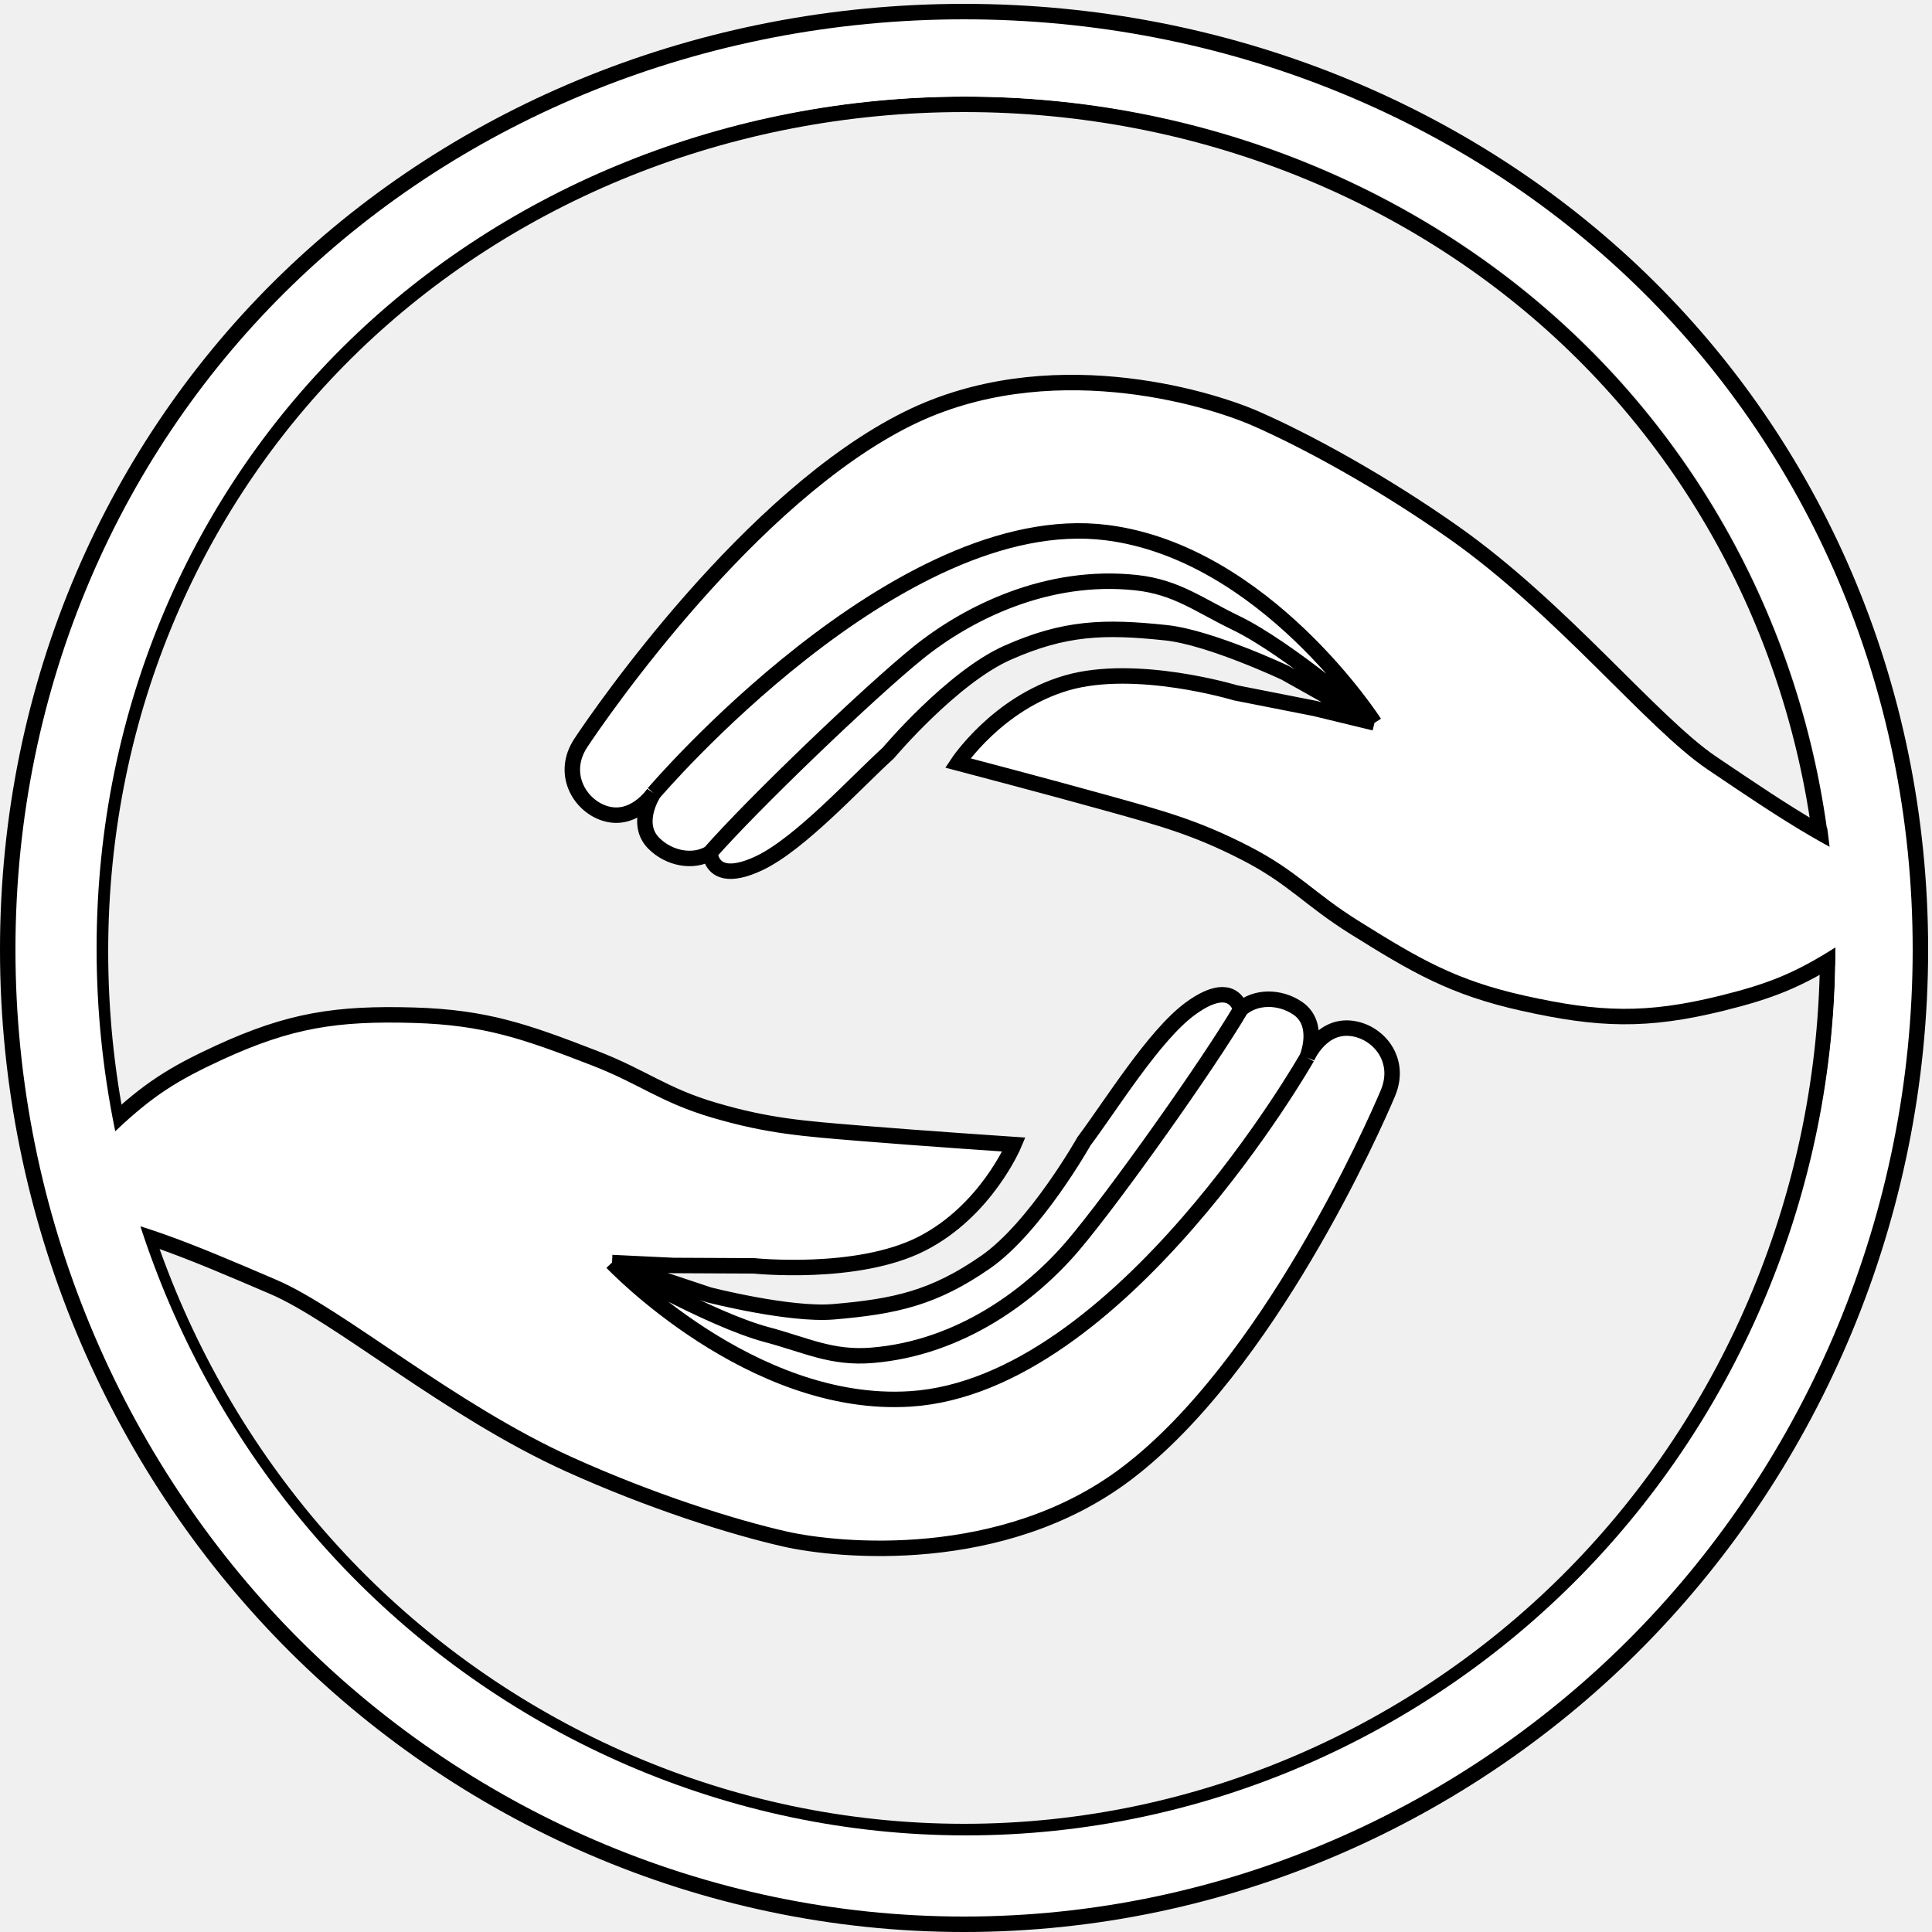
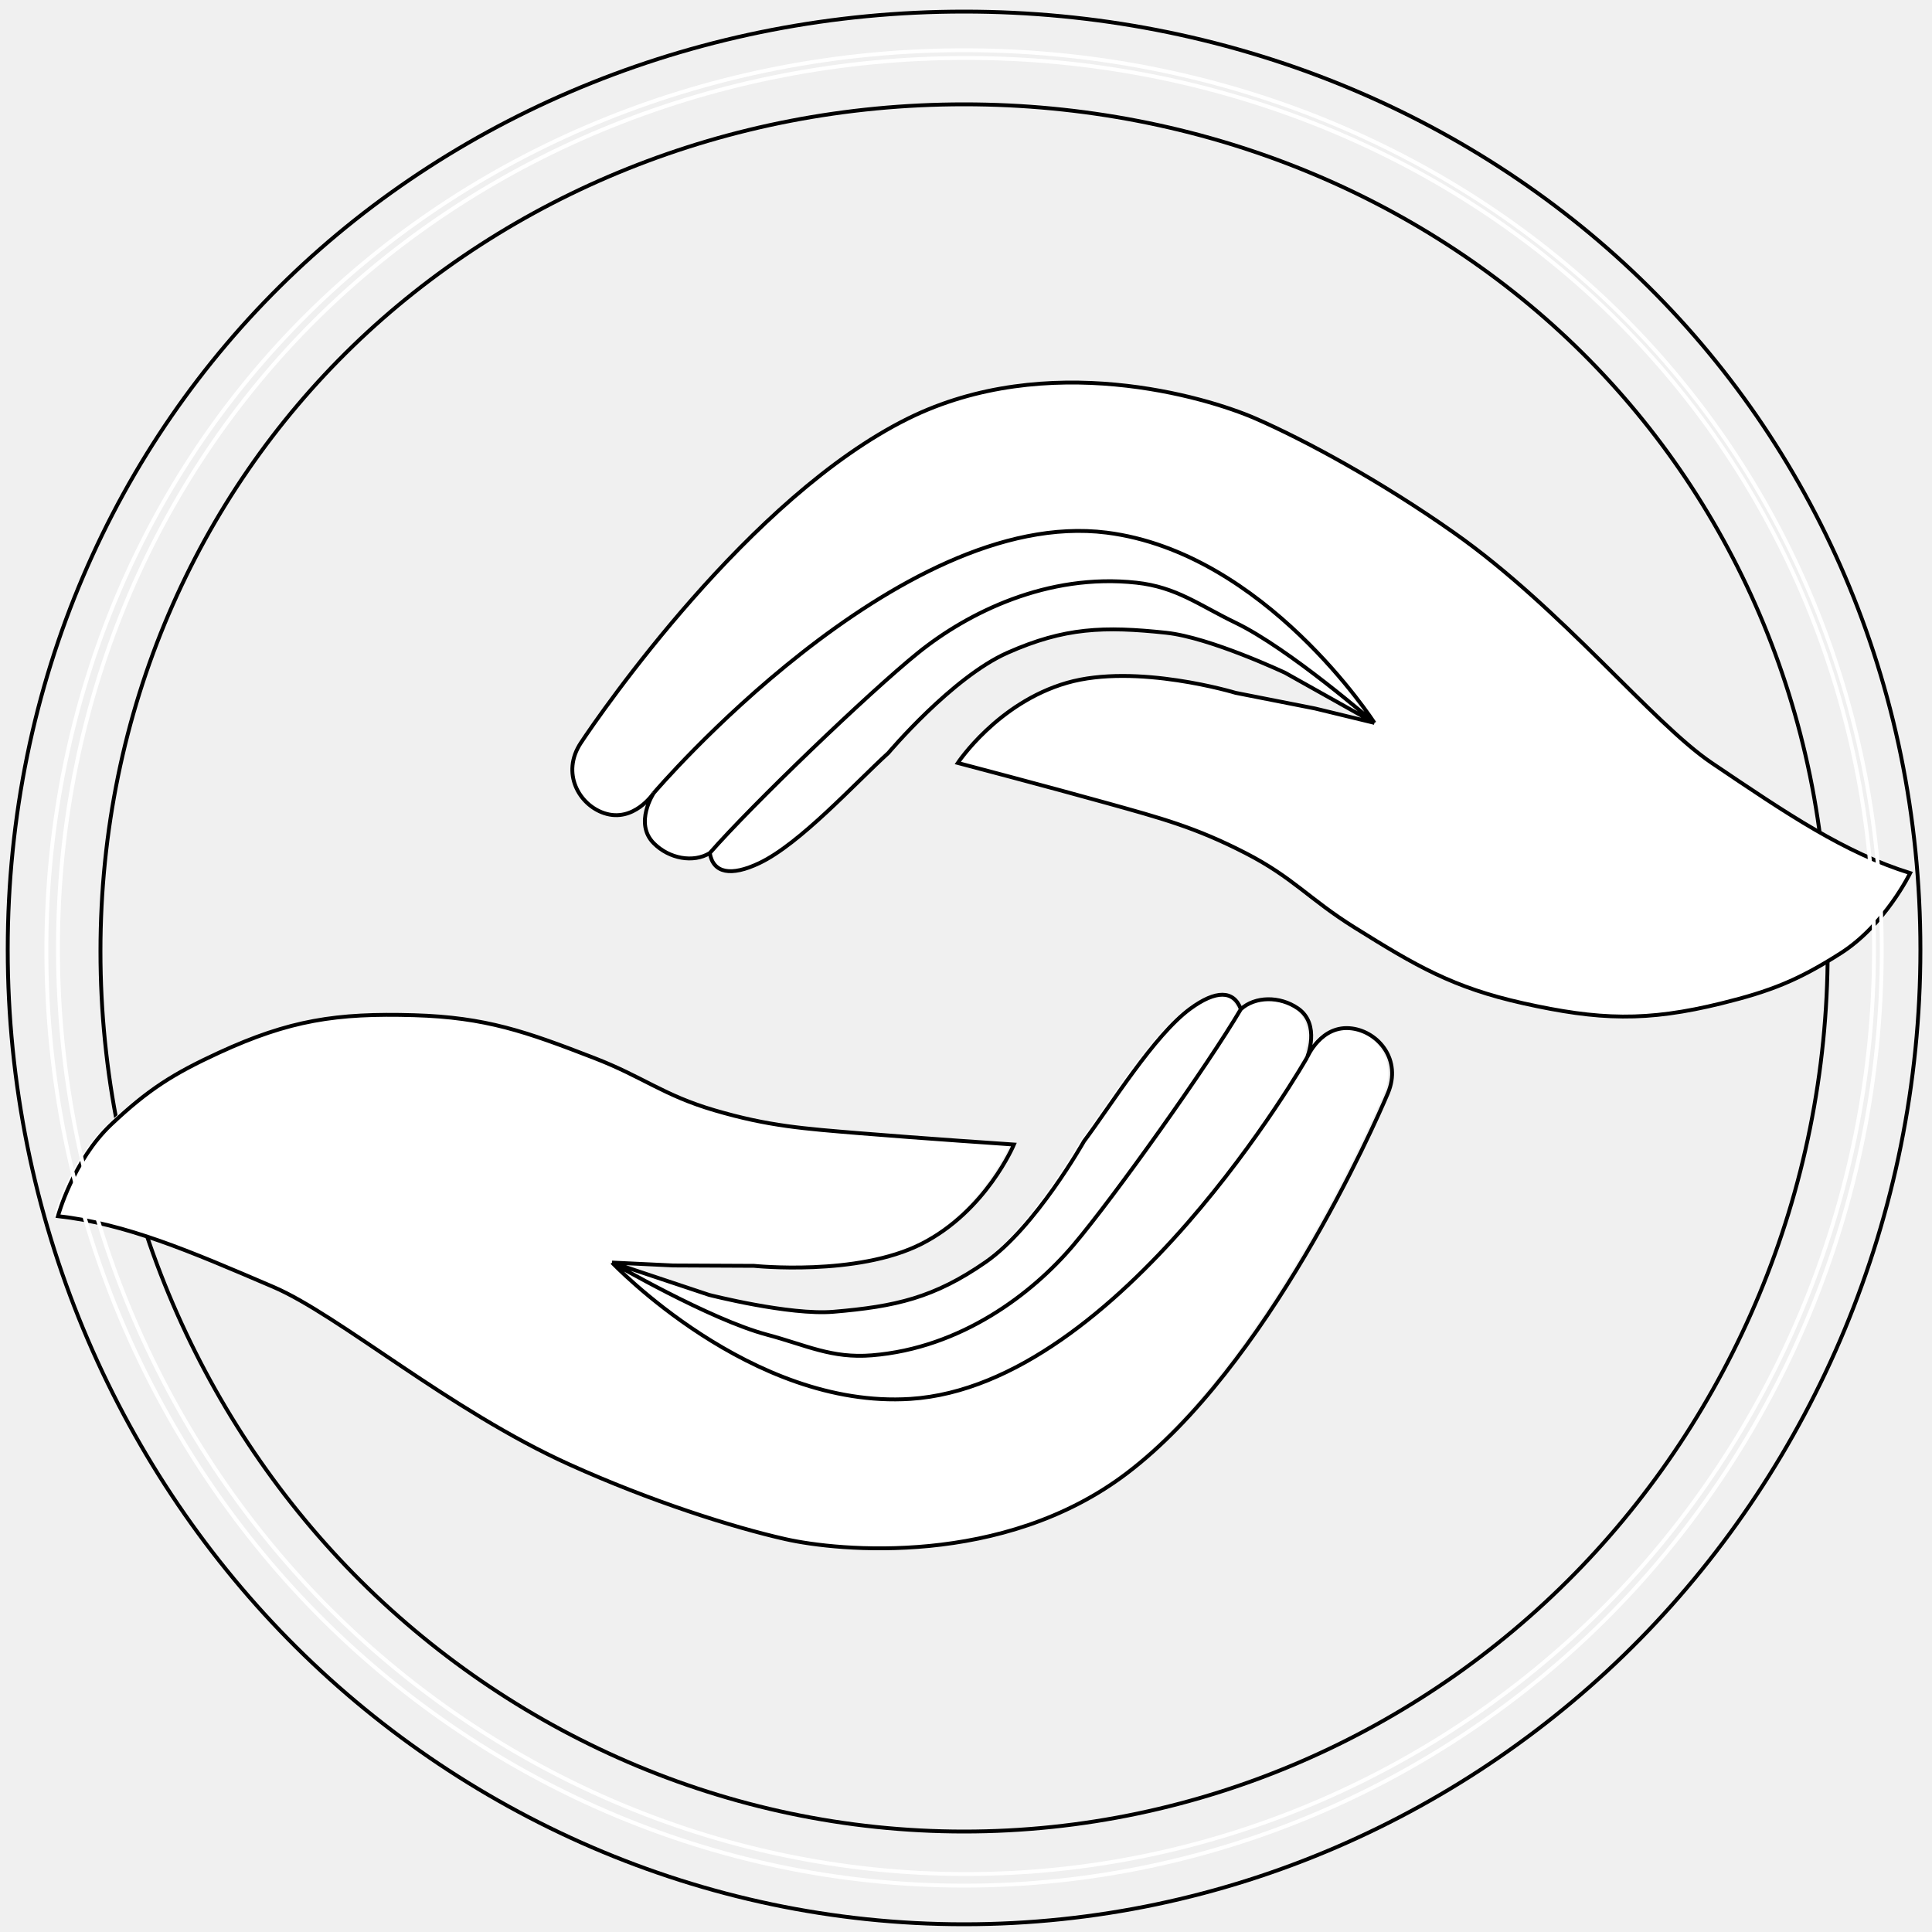
<svg xmlns="http://www.w3.org/2000/svg" width="500" height="500" viewBox="0 0 500 500" fill="none">
-   <path d="M473 246.207C473 308.862 447.743 366.331 407.512 407.311C367.27 448.295 310.851 474 249.5 474C188.149 474 131.73 448.295 91.488 407.311C51.258 366.324 26 308.862 26 246.207C26 183.722 51.19 128.365 91.399 89.48C131.611 50.591 187.998 27 249.5 27C311.002 27 367.377 50.579 407.58 89.466C447.798 128.355 473 183.722 473 246.207Z" stroke="black" stroke-width="4" />
+   <path d="M473 246.207C473 308.862 447.743 366.331 407.512 407.311C367.27 448.295 310.851 474 249.5 474C188.149 474 131.73 448.295 91.488 407.311C51.258 366.324 26 308.862 26 246.207C26 183.722 51.19 128.365 91.399 89.48C131.611 50.591 187.998 27 249.5 27C311.002 27 367.377 50.579 407.58 89.466C447.798 128.355 473 183.722 473 246.207Z" stroke="black" strokeWidth="4" />
  <path d="M173.217 327.502L157.395 326.745L182.496 335.115C182.496 335.115 203.289 340.439 214.682 339.487C230.792 338.127 240.751 335.875 254.073 326.632C266.979 317.675 279.536 295.357 279.536 295.357C286.549 286.012 297.648 267.945 307.04 261.05C313.644 256.207 318.293 256.219 320.129 261.172C323.821 257.825 330.186 257.738 334.867 260.95C340.871 265.072 337.271 273.677 337.271 273.677C337.271 273.677 340.871 265.072 348.917 266.165C355.74 267.09 361.806 274.275 358.201 282.88C354.594 291.482 327.104 353.675 290.53 381.359C258.512 405.59 215.982 401.422 202.257 398.322C188.534 395.229 167.406 388.52 146.34 378.997C115.256 364.948 86.714 340.33 69.72 333.047L69.696 333.032C47.83 323.66 31.654 316.722 14 314.733C14 314.733 17.899 300.332 27.809 290.977C37.333 281.99 43.82 277.89 55.676 272.427C73.922 264.028 86.075 262.152 106.116 262.735C124.765 263.279 135.205 267.018 152.627 273.75C165.607 278.765 170.592 283.437 183.939 287.349C197.958 291.465 207.099 292.093 221.649 293.292C237.164 294.574 261.404 296.207 261.404 296.207C261.404 296.207 254.197 313.419 237.498 321.902C220.805 330.387 194.142 327.6 194.142 327.6L173.217 327.502Z" fill="white" />
-   <path d="M338.271 273.677C338.271 273.677 289.968 358.535 235.616 362.032C194.299 364.692 158.395 326.745 158.395 326.745M338.271 273.677C338.271 273.677 341.871 265.072 349.917 266.165C356.74 267.09 362.806 274.275 359.201 282.88C355.594 291.482 328.104 353.675 291.53 381.359C259.512 405.59 216.982 401.422 203.257 398.322C189.534 395.229 168.406 388.52 147.34 378.997C116.256 364.948 87.714 340.33 70.72 333.047C48.848 323.668 32.662 316.722 15 314.733C15 314.733 18.899 300.332 28.809 290.977C38.333 281.99 44.82 277.89 56.676 272.427C74.922 264.028 87.075 262.152 107.116 262.735C125.765 263.279 136.205 267.018 153.627 273.75C166.607 278.765 171.592 283.437 184.939 287.349C198.958 291.465 208.099 292.093 222.649 293.292C238.164 294.574 262.404 296.207 262.404 296.207C262.404 296.207 255.197 313.419 238.498 321.902C221.805 330.387 195.142 327.6 195.142 327.6L174.217 327.502L158.395 326.745M338.271 273.677C338.271 273.677 341.871 265.072 335.867 260.95C331.186 257.738 324.821 257.825 321.129 261.172M158.395 326.745C158.395 326.745 183.63 341.462 198.506 345.417C208.629 348.11 215.212 351.607 225.647 350.755C248.723 348.883 267.08 334.878 277.772 322.27C288.463 309.66 312.747 275.445 321.129 261.172M158.395 326.745L183.496 335.115C183.496 335.115 204.289 340.439 215.682 339.487C231.792 338.127 241.751 335.875 255.073 326.632C267.979 317.675 280.536 295.357 280.536 295.357C287.549 286.012 298.648 267.945 308.04 261.05C314.644 256.207 319.293 256.219 321.129 261.172" stroke="black" stroke-width="4" />
+   <path d="M338.271 273.677C338.271 273.677 289.968 358.535 235.616 362.032C194.299 364.692 158.395 326.745 158.395 326.745M338.271 273.677C338.271 273.677 341.871 265.072 349.917 266.165C356.74 267.09 362.806 274.275 359.201 282.88C355.594 291.482 328.104 353.675 291.53 381.359C259.512 405.59 216.982 401.422 203.257 398.322C189.534 395.229 168.406 388.52 147.34 378.997C116.256 364.948 87.714 340.33 70.72 333.047C48.848 323.668 32.662 316.722 15 314.733C15 314.733 18.899 300.332 28.809 290.977C38.333 281.99 44.82 277.89 56.676 272.427C74.922 264.028 87.075 262.152 107.116 262.735C125.765 263.279 136.205 267.018 153.627 273.75C166.607 278.765 171.592 283.437 184.939 287.349C198.958 291.465 208.099 292.093 222.649 293.292C238.164 294.574 262.404 296.207 262.404 296.207C262.404 296.207 255.197 313.419 238.498 321.902C221.805 330.387 195.142 327.6 195.142 327.6L174.217 327.502L158.395 326.745M338.271 273.677C338.271 273.677 341.871 265.072 335.867 260.95C331.186 257.738 324.821 257.825 321.129 261.172M158.395 326.745C158.395 326.745 183.63 341.462 198.506 345.417C208.629 348.11 215.212 351.607 225.647 350.755C248.723 348.883 267.08 334.878 277.772 322.27C288.463 309.66 312.747 275.445 321.129 261.172M158.395 326.745L183.496 335.115C183.496 335.115 204.289 340.439 215.682 339.487C231.792 338.127 241.751 335.875 255.073 326.632C267.979 317.675 280.536 295.357 280.536 295.357C287.549 286.012 298.648 267.945 308.04 261.05C314.644 256.207 319.293 256.219 321.129 261.172" stroke="black" strokeWidth="4" />
  <path d="M340.306 183.352L355.708 187.084L332.604 174.127C332.604 174.127 313.163 164.965 301.795 163.757C285.712 162.05 275.515 162.377 260.713 168.942C246.379 175.307 229.908 194.859 229.908 194.859C221.28 202.714 207.038 218.369 196.531 223.364C189.148 226.874 184.575 225.987 183.694 220.772C179.444 223.364 173.179 222.255 169.176 218.214C164.042 213.028 169.174 205.255 169.174 205.255C169.174 205.255 164.042 213.028 156.34 210.439C149.807 208.239 145.183 200.037 150.319 192.265C155.449 184.492 193.981 128.584 235.04 108.299C270.985 90.542 311.99 102.665 324.898 108.297C337.803 113.932 357.319 124.509 376.246 137.842C404.182 157.512 427.657 187.084 442.998 197.449L443.025 197.465C462.765 210.804 477.373 220.669 494.347 225.956C494.347 225.956 487.851 239.367 476.376 246.687C465.356 253.717 458.226 256.522 445.571 259.647C426.087 264.454 413.797 264.004 394.22 259.647C376.001 255.592 366.441 249.949 350.574 240.047C338.747 232.669 334.717 227.139 322.333 220.772C309.321 214.084 300.457 211.739 286.391 207.815C271.384 203.63 247.876 197.449 247.876 197.449C247.876 197.449 258.145 181.9 276.122 176.719C294.093 171.535 319.768 179.307 319.768 179.307L340.306 183.352Z" fill="white" />
-   <path d="M169.174 205.255C169.174 205.255 232.347 131.017 286.391 137.842C327.47 143.027 355.708 187.084 355.708 187.084M169.174 205.255C169.174 205.255 164.042 213.028 156.34 210.439C149.807 208.239 145.183 200.037 150.319 192.265C155.449 184.492 193.981 128.584 235.04 108.299C270.985 90.542 311.99 102.665 324.898 108.297C337.803 113.932 357.319 124.509 376.246 137.842C404.182 157.512 427.657 187.084 442.998 197.449C462.755 210.794 477.366 220.667 494.347 225.956C494.347 225.956 487.851 239.367 476.376 246.687C465.356 253.717 458.226 256.522 445.571 259.647C426.087 264.454 413.797 264.004 394.22 259.647C376.001 255.592 366.441 249.949 350.574 240.047C338.747 232.669 334.717 227.139 322.333 220.772C309.321 214.084 300.457 211.739 286.391 207.815C271.384 203.63 247.876 197.449 247.876 197.449C247.876 197.449 258.145 181.9 276.122 176.719C294.093 171.535 319.768 179.307 319.768 179.307L340.306 183.352L355.708 187.084M169.174 205.255C169.174 205.255 164.042 213.028 169.176 218.214C173.179 222.255 179.444 223.364 183.694 220.772M355.708 187.084C355.708 187.084 333.644 167.859 319.768 161.167C310.318 156.615 304.503 151.934 294.093 150.799C271.079 148.287 250.444 158.574 237.607 168.942C224.771 179.307 194.575 208.335 183.694 220.772M355.708 187.084L332.604 174.127C332.604 174.127 313.163 164.965 301.795 163.757C285.712 162.05 275.515 162.377 260.713 168.942C246.379 175.307 229.908 194.859 229.908 194.859C221.28 202.714 207.038 218.369 196.531 223.364C189.148 226.874 184.575 225.987 183.694 220.772" stroke="black" stroke-width="4" />
-   <path d="M485 245.487C485 311.365 458.443 371.791 416.142 414.879C373.83 457.973 314.507 485 250 485C185.493 485 126.17 457.973 83.858 414.879C41.557 371.784 15 311.365 15 245.487C15 179.786 41.486 121.58 83.764 80.695C126.045 39.805 185.334 15 250 15C314.666 15 373.943 39.792 416.214 80.68C458.501 121.57 485 179.786 485 245.487Z" stroke="white" stroke-width="20" />
-   <path d="M487 245.939C487 312.518 460.161 373.587 417.409 417.133C374.647 460.686 314.693 488 249.5 488C184.307 488 124.353 460.686 81.59 417.133C38.84 373.58 12 312.518 12 245.939C12 179.539 38.768 120.714 81.496 79.394C124.226 38.069 184.146 13 249.5 13C314.854 13 374.762 38.056 417.482 79.379C460.219 120.704 487 179.539 487 245.939Z" stroke="white" stroke-width="20" />
-   <path d="M497 245.746C497 315.129 469.03 378.769 424.48 424.15C379.917 469.535 317.439 498 249.5 498C181.561 498 119.083 469.535 74.52 424.15C29.97 378.762 2 315.129 2 245.746C2 176.551 29.895 115.249 74.422 72.189C118.951 29.124 181.394 3 249.5 3C317.606 3 380.035 29.111 424.555 72.174C469.091 115.239 497 176.551 497 245.746Z" stroke="black" stroke-width="4" />
+   <path d="M169.174 205.255C169.174 205.255 232.347 131.017 286.391 137.842C327.47 143.027 355.708 187.084 355.708 187.084M169.174 205.255C169.174 205.255 164.042 213.028 156.34 210.439C149.807 208.239 145.183 200.037 150.319 192.265C155.449 184.492 193.981 128.584 235.04 108.299C270.985 90.542 311.99 102.665 324.898 108.297C337.803 113.932 357.319 124.509 376.246 137.842C404.182 157.512 427.657 187.084 442.998 197.449C462.755 210.794 477.366 220.667 494.347 225.956C494.347 225.956 487.851 239.367 476.376 246.687C465.356 253.717 458.226 256.522 445.571 259.647C426.087 264.454 413.797 264.004 394.22 259.647C376.001 255.592 366.441 249.949 350.574 240.047C338.747 232.669 334.717 227.139 322.333 220.772C309.321 214.084 300.457 211.739 286.391 207.815C271.384 203.63 247.876 197.449 247.876 197.449C247.876 197.449 258.145 181.9 276.122 176.719C294.093 171.535 319.768 179.307 319.768 179.307L340.306 183.352L355.708 187.084M169.174 205.255C169.174 205.255 164.042 213.028 169.176 218.214C173.179 222.255 179.444 223.364 183.694 220.772M355.708 187.084C355.708 187.084 333.644 167.859 319.768 161.167C310.318 156.615 304.503 151.934 294.093 150.799C271.079 148.287 250.444 158.574 237.607 168.942C224.771 179.307 194.575 208.335 183.694 220.772M355.708 187.084L332.604 174.127C332.604 174.127 313.163 164.965 301.795 163.757C285.712 162.05 275.515 162.377 260.713 168.942C246.379 175.307 229.908 194.859 229.908 194.859C221.28 202.714 207.038 218.369 196.531 223.364C189.148 226.874 184.575 225.987 183.694 220.772" stroke="black" strokeWidth="4" />
+   <path d="M485 245.487C485 311.365 458.443 371.791 416.142 414.879C373.83 457.973 314.507 485 250 485C185.493 485 126.17 457.973 83.858 414.879C41.557 371.784 15 311.365 15 245.487C15 179.786 41.486 121.58 83.764 80.695C126.045 39.805 185.334 15 250 15C314.666 15 373.943 39.792 416.214 80.68C458.501 121.57 485 179.786 485 245.487Z" stroke="white" strokeWidth="20" />
+   <path d="M487 245.939C487 312.518 460.161 373.587 417.409 417.133C374.647 460.686 314.693 488 249.5 488C184.307 488 124.353 460.686 81.59 417.133C38.84 373.58 12 312.518 12 245.939C12 179.539 38.768 120.714 81.496 79.394C124.226 38.069 184.146 13 249.5 13C314.854 13 374.762 38.056 417.482 79.379C460.219 120.704 487 179.539 487 245.939Z" stroke="white" strokeWidth="20" />
+   <path d="M497 245.746C497 315.129 469.03 378.769 424.48 424.15C379.917 469.535 317.439 498 249.5 498C181.561 498 119.083 469.535 74.52 424.15C29.97 378.762 2 315.129 2 245.746C2 176.551 29.895 115.249 74.422 72.189C118.951 29.124 181.394 3 249.5 3C317.606 3 380.035 29.111 424.555 72.174C469.091 115.239 497 176.551 497 245.746Z" stroke="black" strokeWidth="4" />
</svg>
